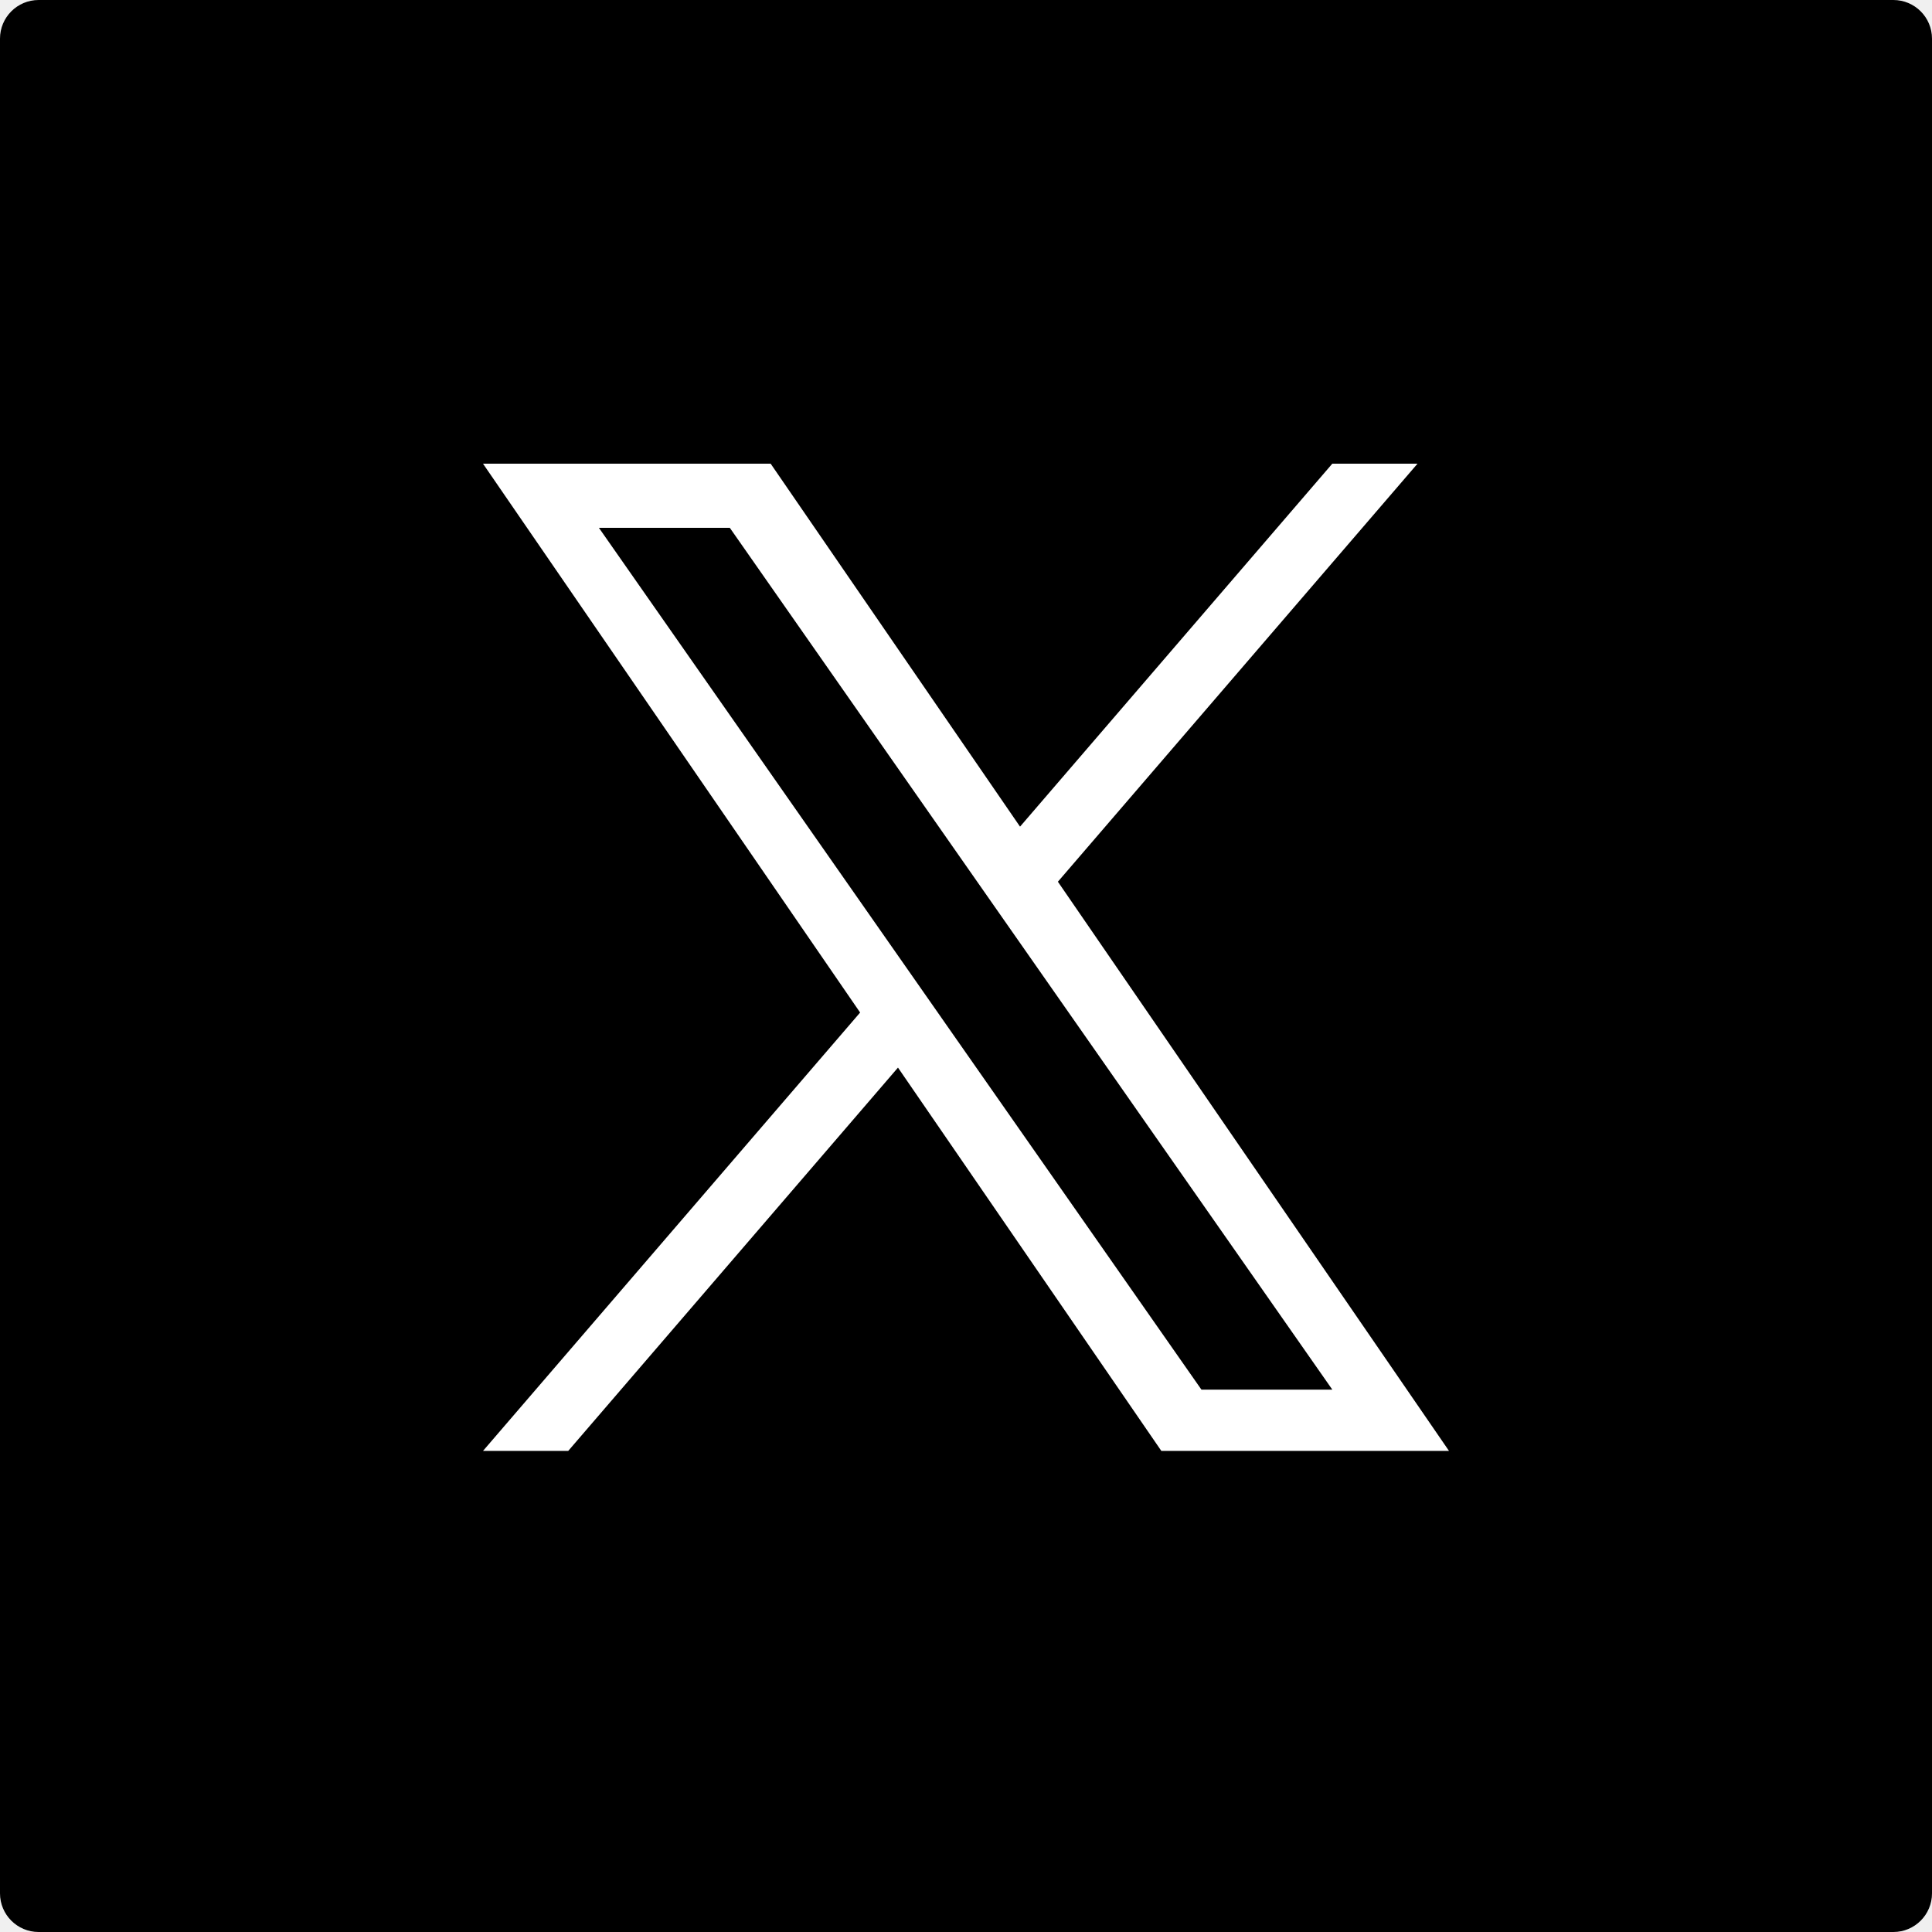
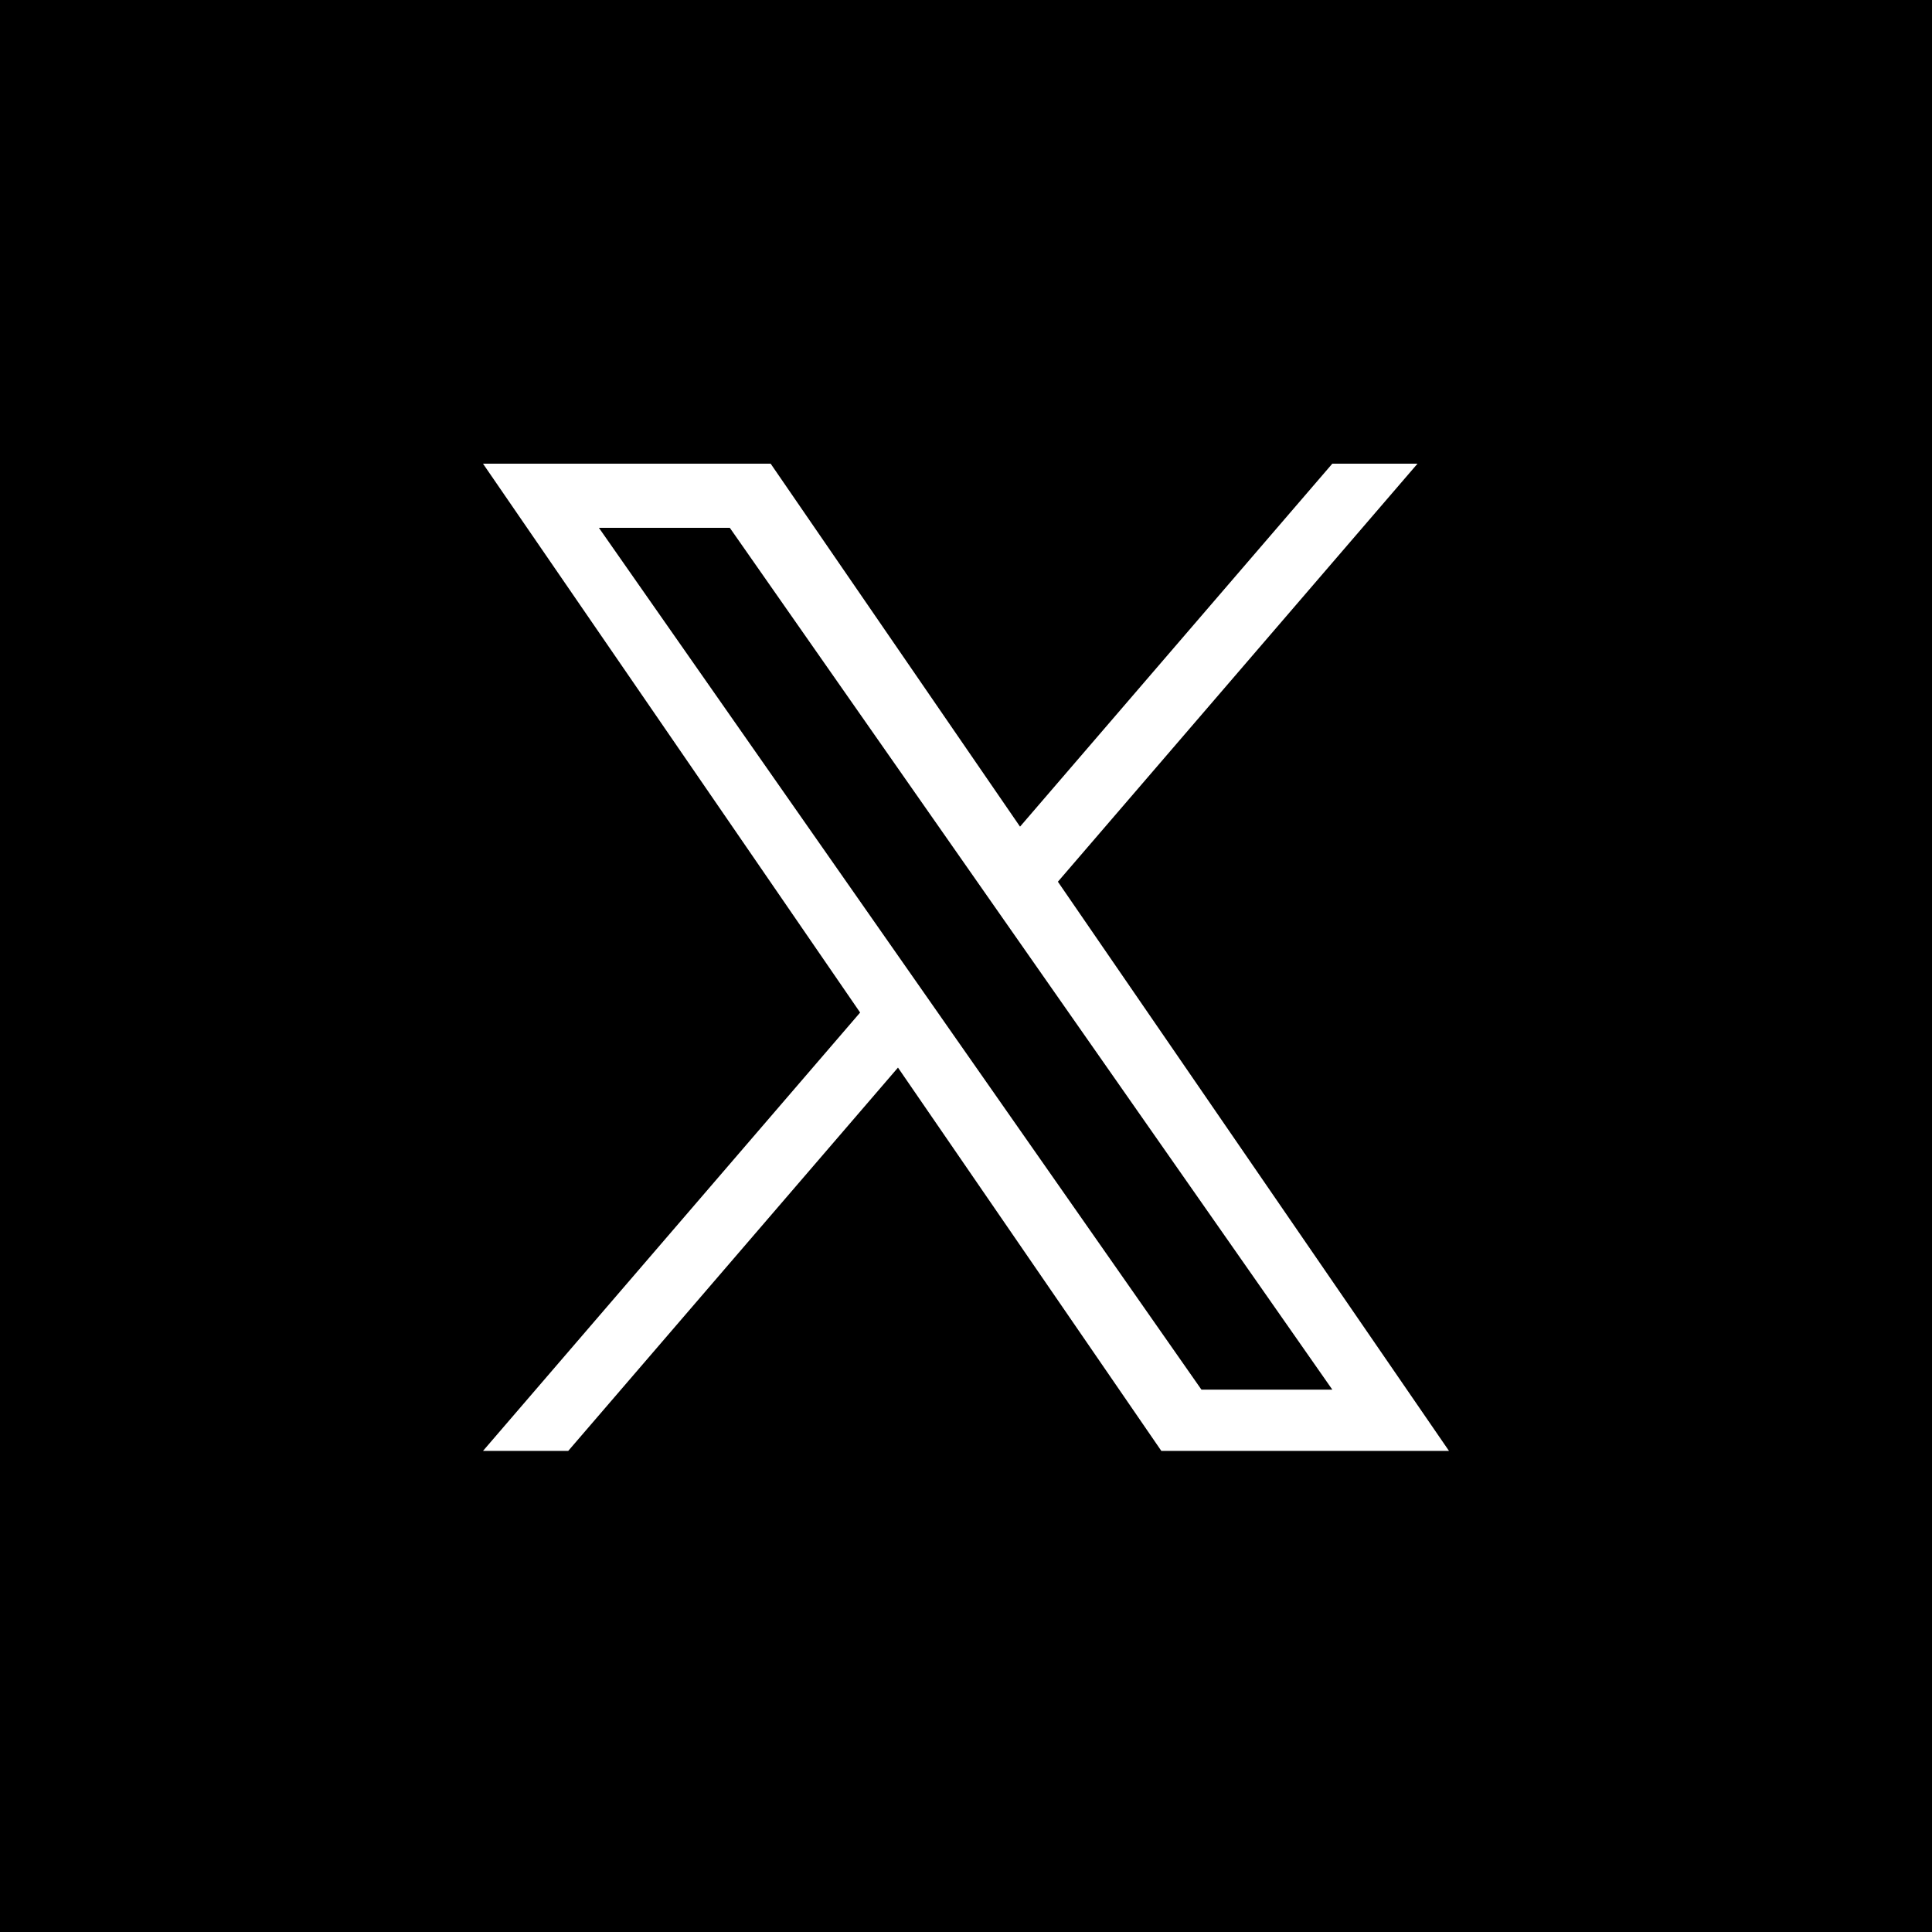
<svg xmlns="http://www.w3.org/2000/svg" width="100" height="100" viewBox="0 0 100 100" fill="none">
-   <rect width="100" height="100" rx="2" fill="black" />
+   <rect width="100" height="100" fill="black" />
  <g clip-path="url(#clip0_35_496)">
    <path d="M54.757 45.637L73.37 24H68.96L52.797 42.787L39.889 24H25L44.52 52.409L25 75.099H29.411L46.479 55.259L60.111 75.099H75L54.756 45.637H54.757ZM48.715 52.66L46.737 49.831L31 27.321H37.776L50.475 45.487L52.453 48.316L68.962 71.929H62.187L48.715 52.661V52.66Z" fill="white" />
  </g>
  <defs>
    <clipPath id="clip0_35_496">
      <rect width="50" height="51.125" fill="white" transform="translate(25 24)" />
    </clipPath>
  </defs>
</svg>
